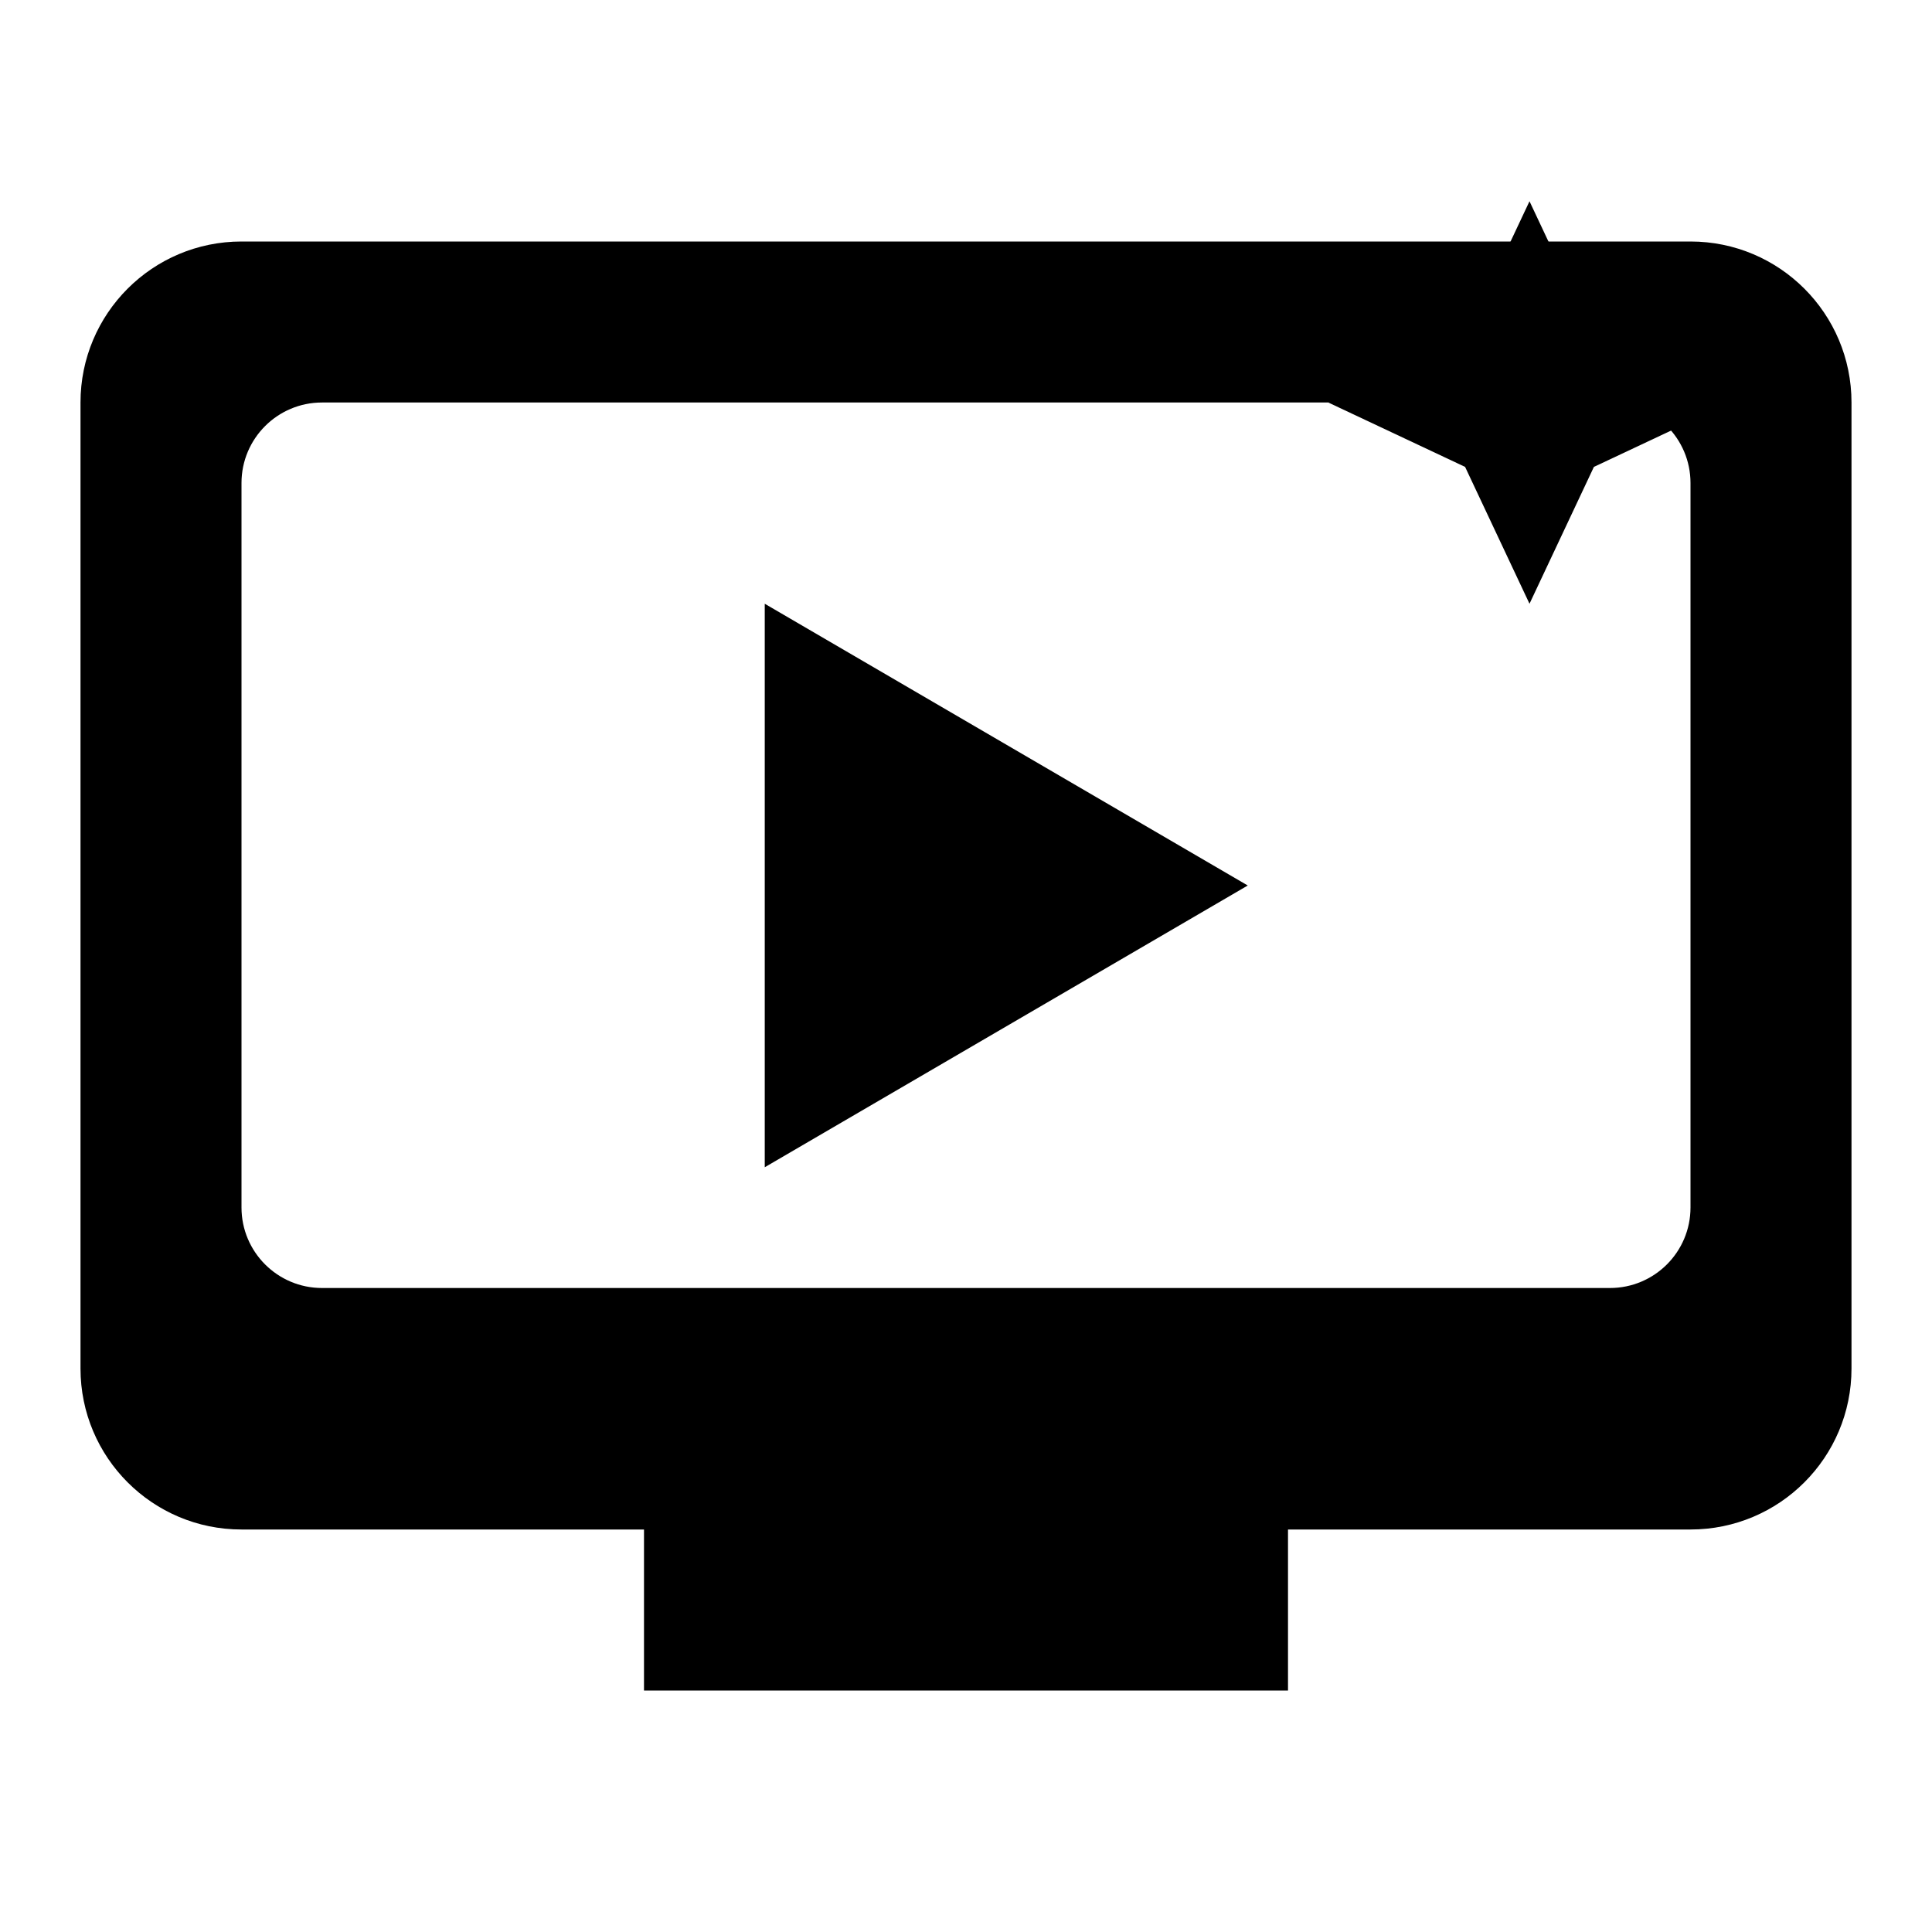
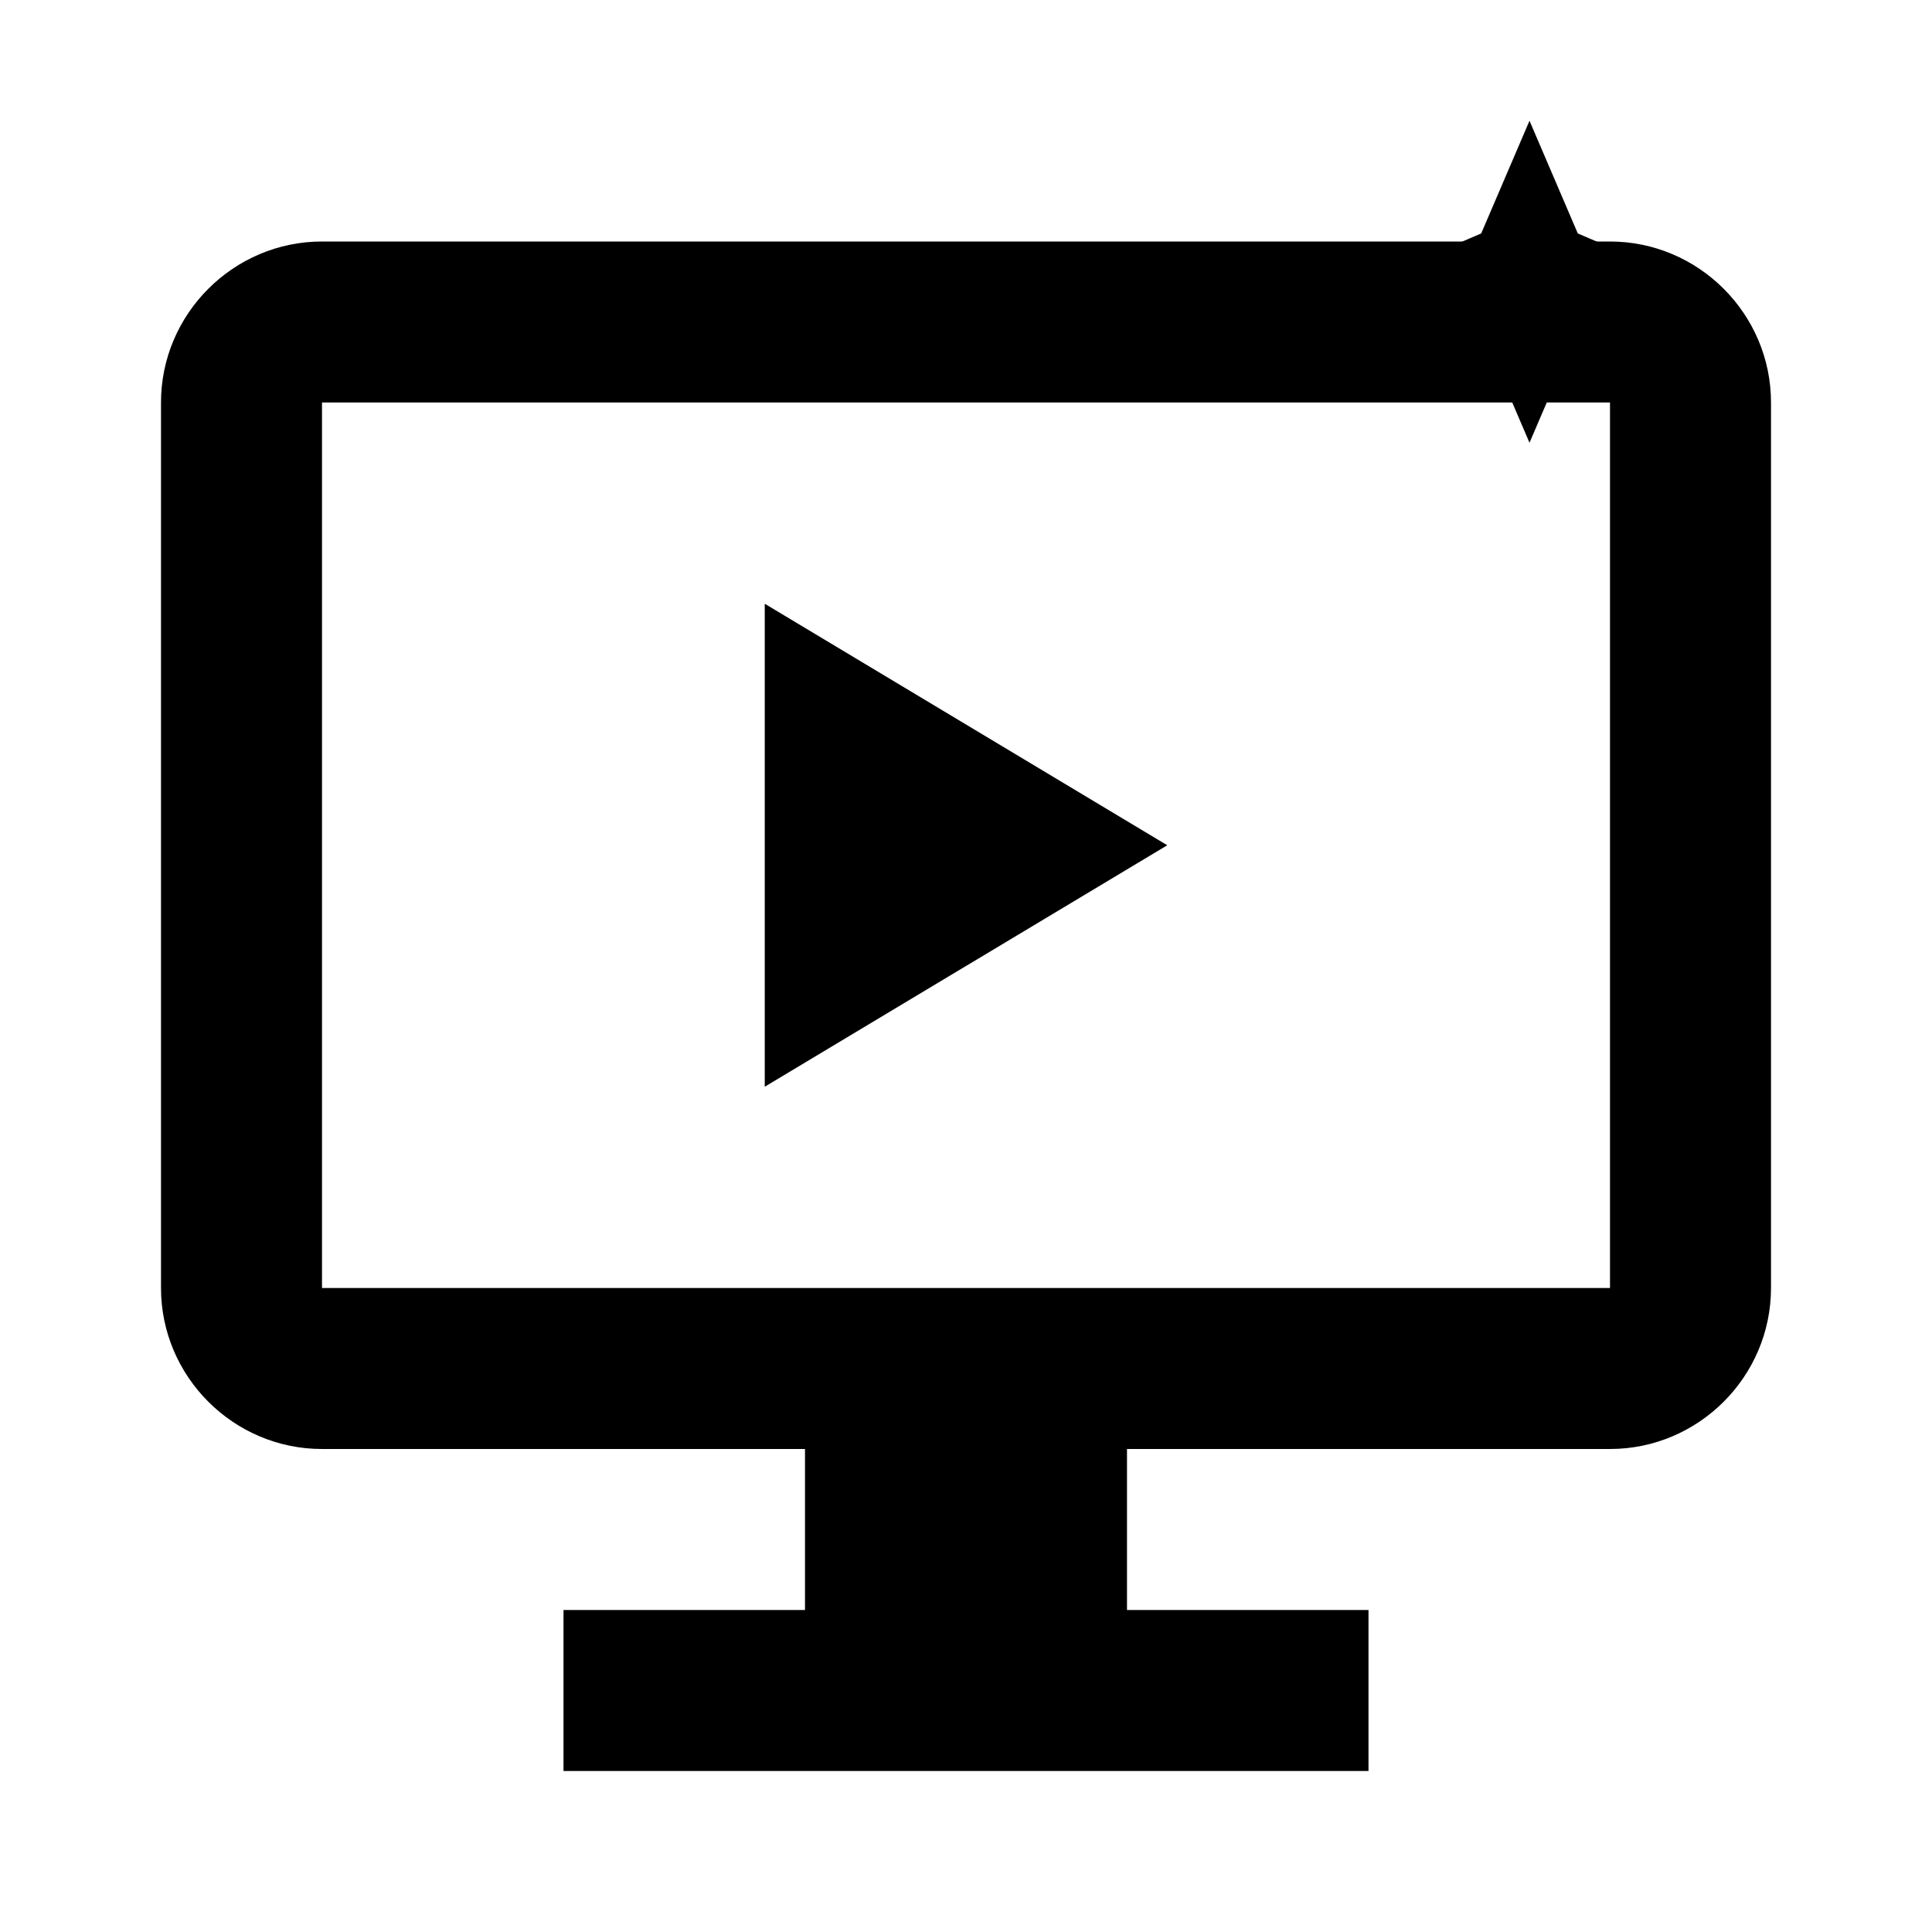
<svg xmlns="http://www.w3.org/2000/svg" viewBox="0 0 24 24" fill="currentColor">
-   <path d="M21 3H3C1.895 3 1 3.895 1 5v12c0 1.105.895 2 2 2h5v2h8v-2h5c1.105 0 2-.895 2-2V5c0-1.105-.895-2-2-2zm-1 13H4c-.552 0-1-.448-1-1V6c0-.552.448-1 1-1h16c.552 0 1 .448 1 1v9c0 .552-.448 1-1 1z" />
-   <path d="M9.5 7.5v7l6-3.5z" />
-   <path d="M19 2.5l.8 1.7 1.7.8-1.7.8-.8 1.7-.8-1.7-1.7-.8 1.7-.8z" />
+   <path d="M20 3H4C2.9 3 2 3.9 2 5v11c0 1.1.9 2 2 2h6v2H7v2h10v-2h-3v-2h6c1.1 0 2-.9 2-2V5c0-1.1-.9-2-2-2zm0 13H4V5h16v11z" />
+   <path d="M9.5 7.5v6l5-3z" />
+   <path d="M19 1.5l.6 1.4 1.4.6-1.4.6-.6 1.4-.6-1.4-1.4-.6 1.4-.6z" />
</svg>
